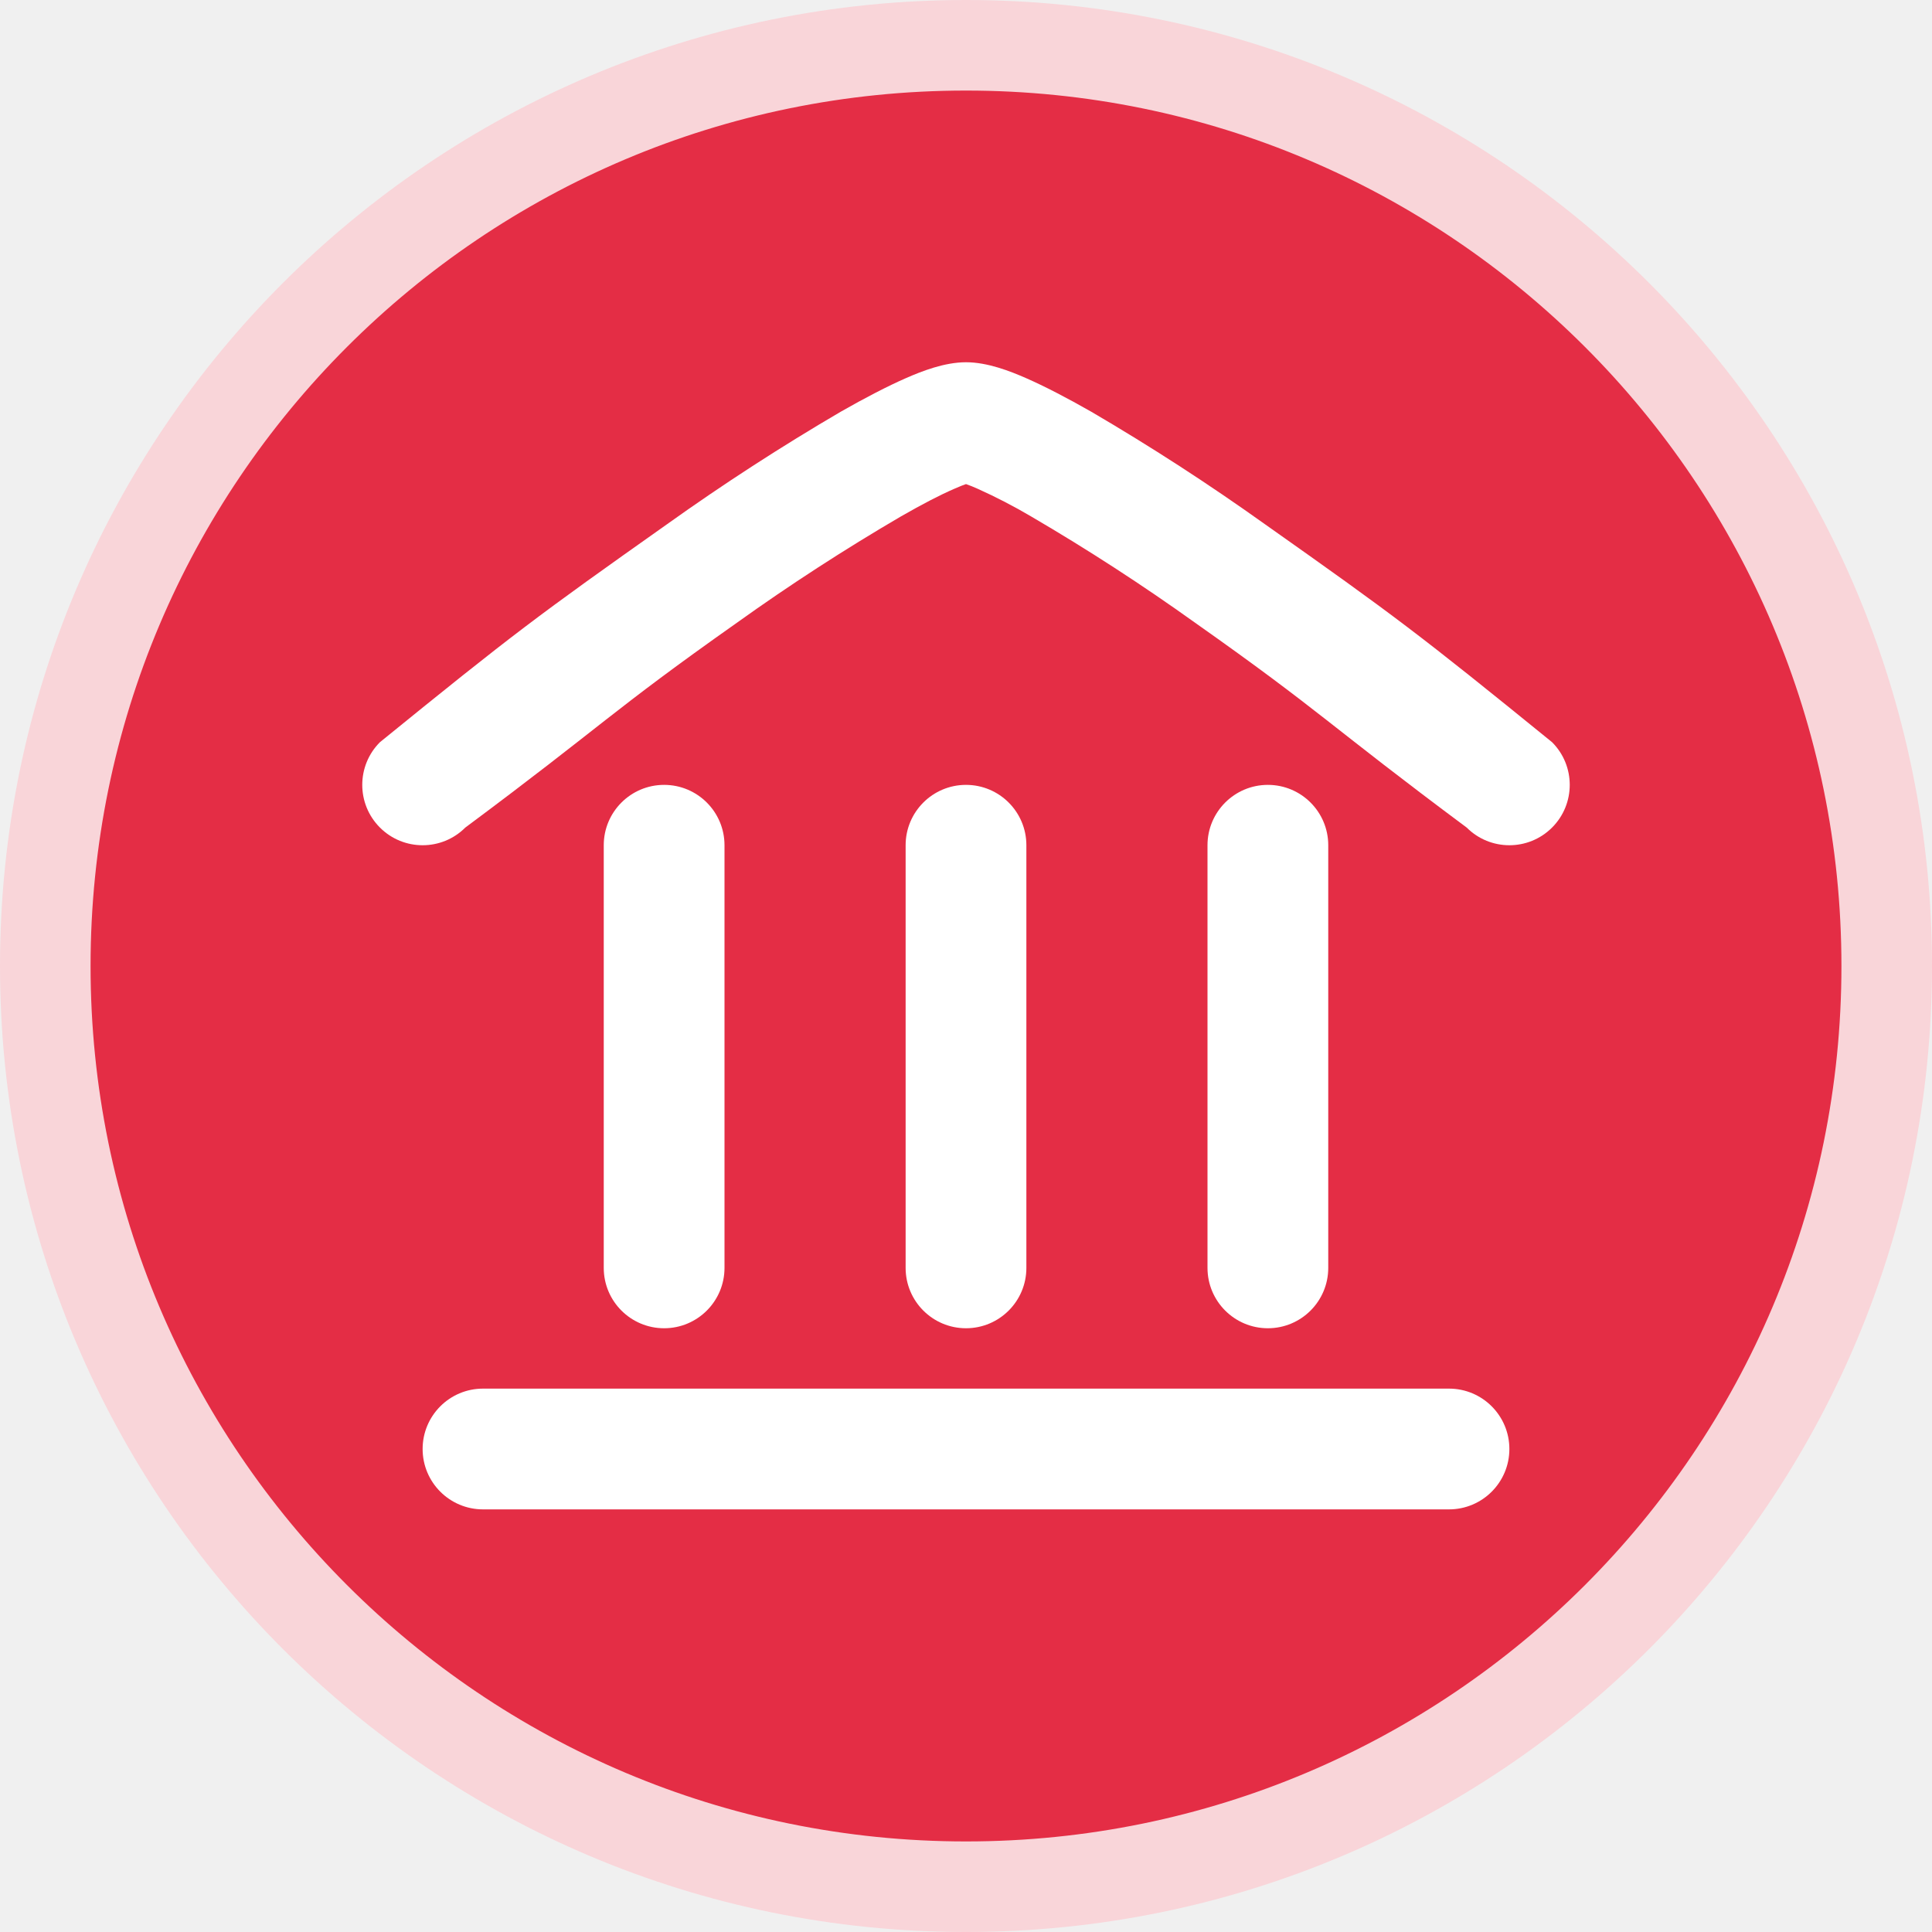
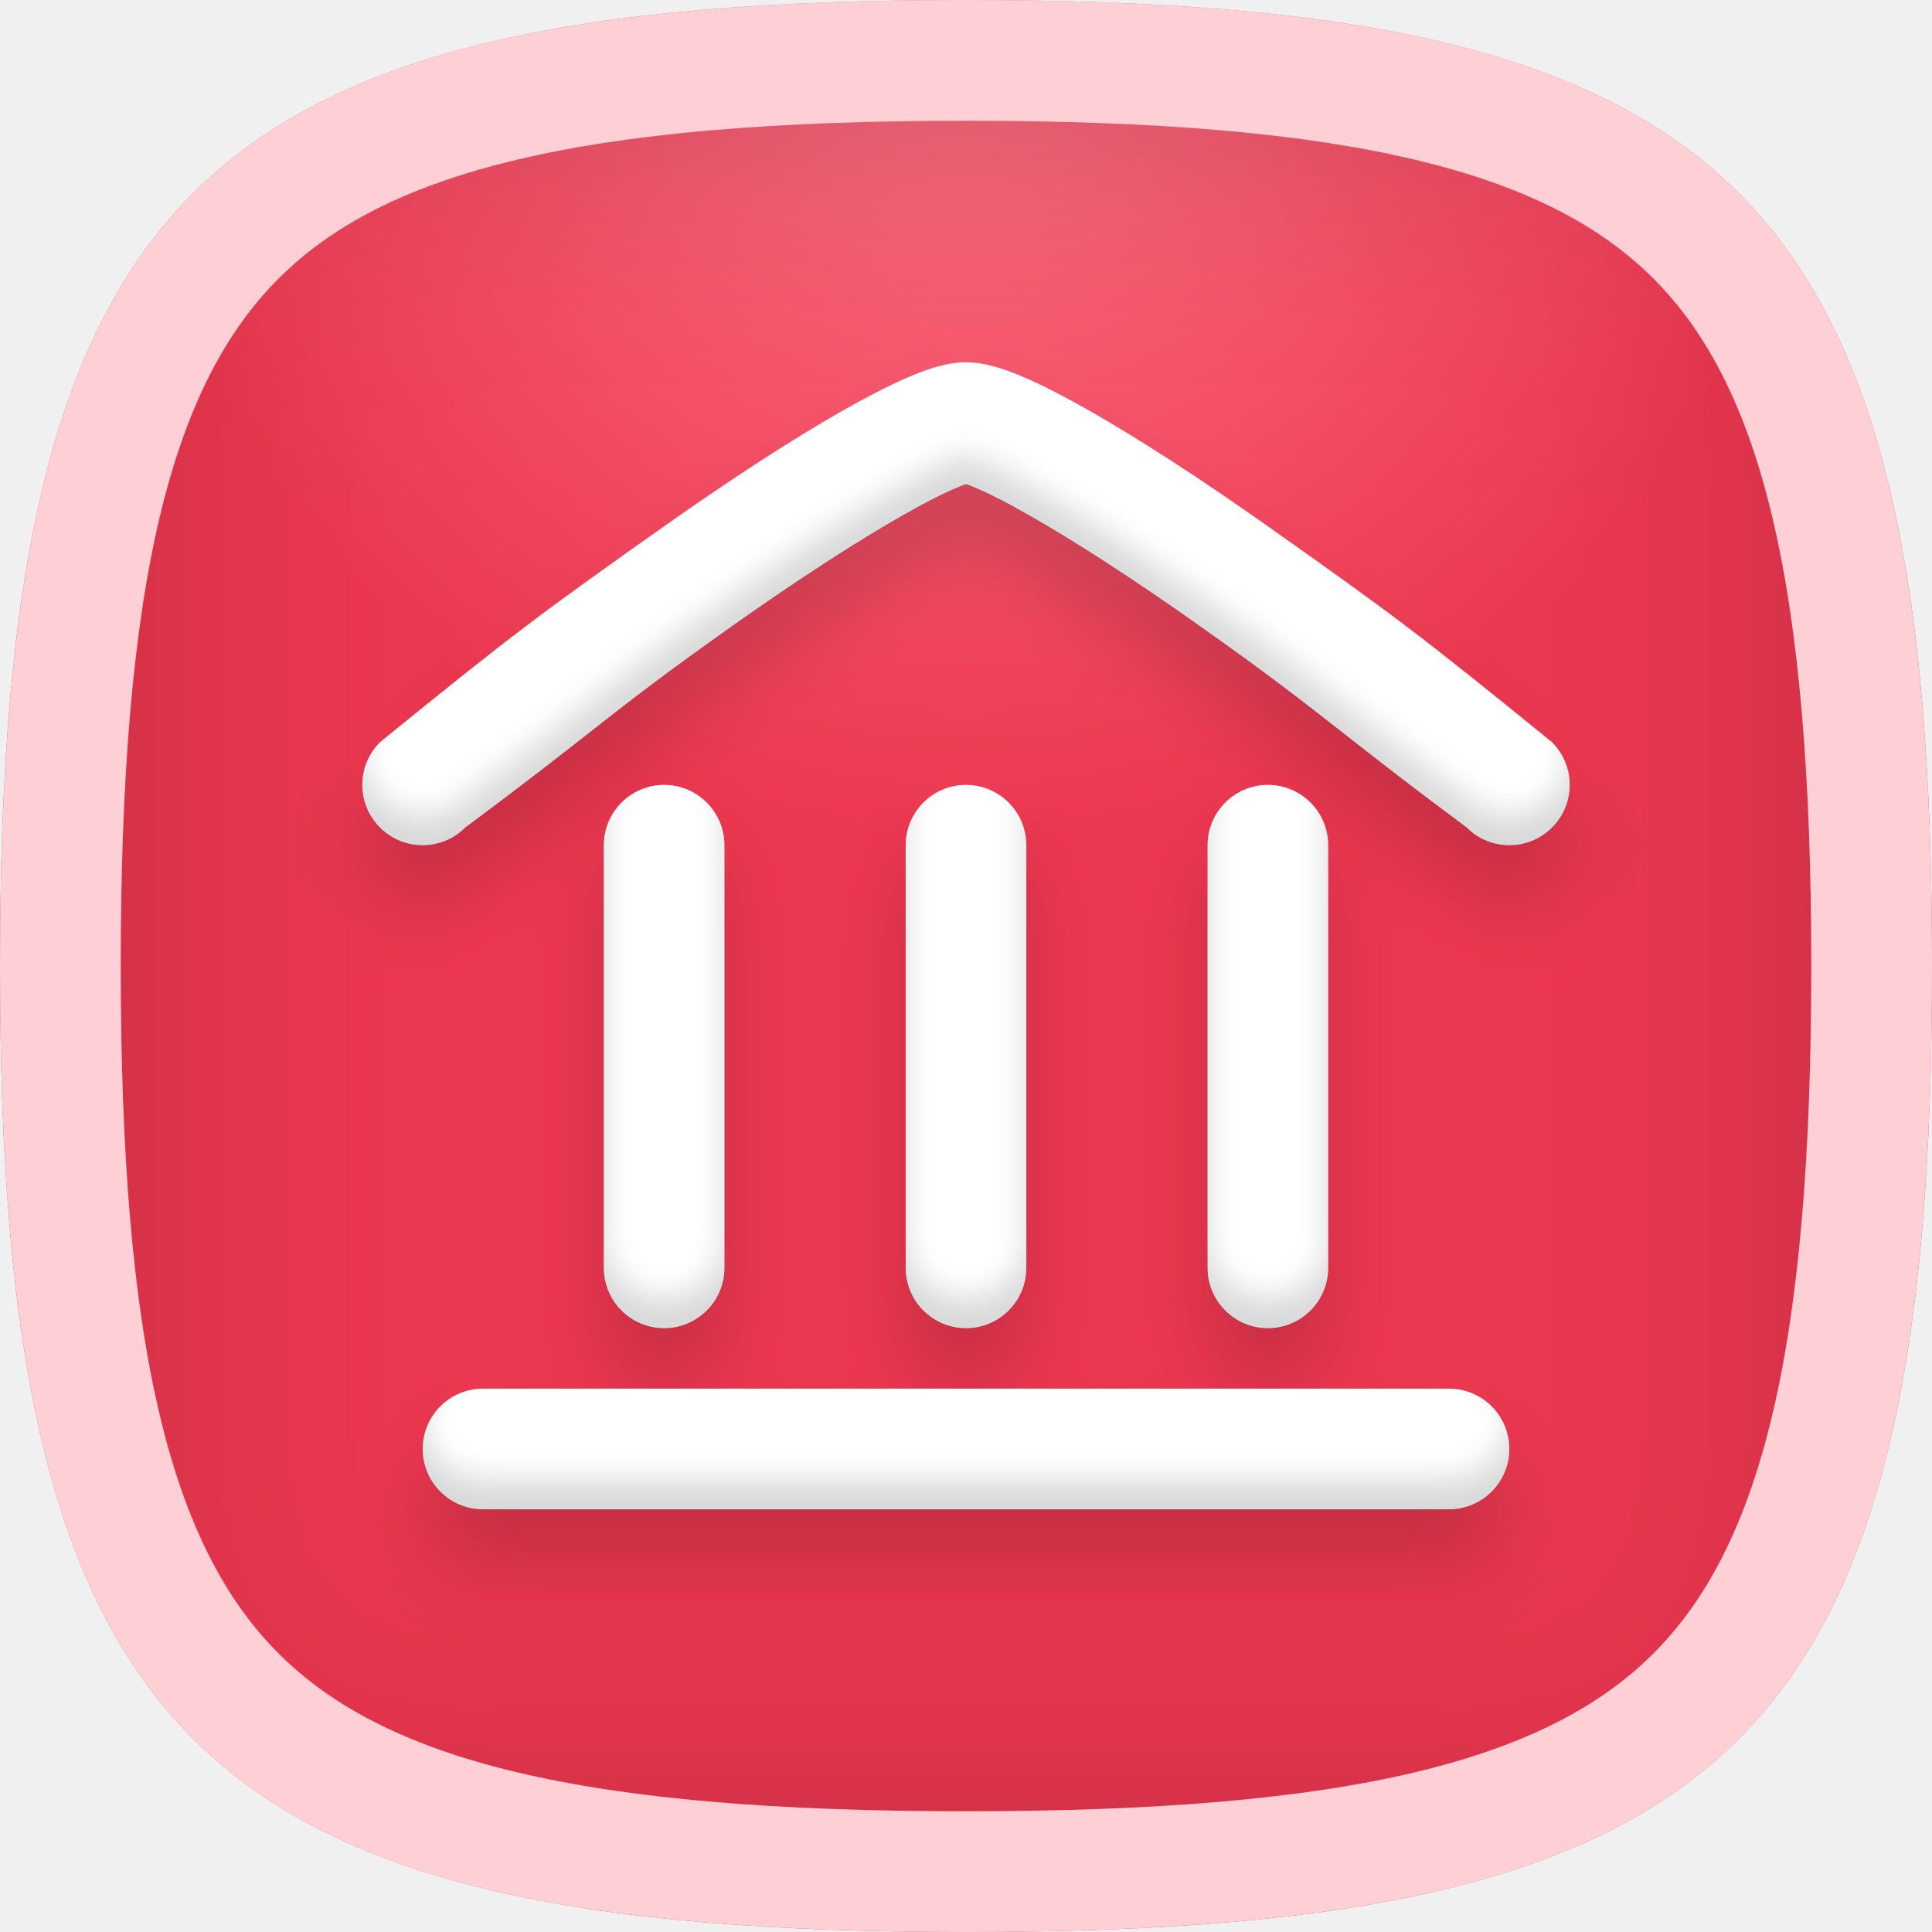
- <svg xmlns="http://www.w3.org/2000/svg" width="32" height="32" fill="none">
-   <g clip-path="url(#clip0)">
-     <circle cx="16" cy="16" r="15.25" fill="#E42D45" stroke="#F9D5D9" stroke-width="1.5" />
-     <path d="M16.194 8.096A2.397 2.397 0 0 0 16 8.018V6c.358 0 .735.149.997.264.297.13.676.326 1.077.555a37.817 37.817 0 0 1 2.878 1.864c2.15 1.518 2.548 1.817 4.755 3.61a.999.999 0 1 1-1.414 1.414C22 12 21.9 11.799 19.798 10.317a35.088 35.088 0 0 0-2.716-1.761 9.091 9.091 0 0 0-.888-.46zM15.806 8.096c.09-.04.153-.064.194-.078V6c-.358 0-.735.149-.997.264-.297.13-.676.326-1.077.555a37.817 37.817 0 0 0-2.878 1.864C8.9 10.201 8.5 10.5 6.293 12.293a.999.999 0 1 0 1.414 1.414c2.294-1.707 2.394-1.908 4.495-3.39a35.088 35.088 0 0 1 2.716-1.761c.365-.209.65-.357.888-.46zM7 24a1 1 0 0 1 1-1h16a1 1 0 0 1 0 2H8a1 1 0 0 1-1-1z" fill="#fff" />
-     <path fill-rule="evenodd" clip-rule="evenodd" d="M16 22a1 1 0 0 1-1-1v-7a1 1 0 0 1 2 0v7a1 1 0 0 1-1 1zM21 22a1 1 0 0 1-1-1v-7a1 1 0 0 1 2 0v7a1 1 0 0 1-1 1zM11 22a1 1 0 0 1-1-1v-7a1 1 0 0 1 2 0v7a1 1 0 0 1-1 1z" fill="#fff" />
+ <svg xmlns="http://www.w3.org/2000/svg" width="32" height="32" viewBox="0 0 32 32" fill="none">
+   <mask id="mask0" mask-type="alpha" maskUnits="userSpaceOnUse" x="0" y="0" width="32" height="32">
+     <path fill-rule="evenodd" clip-rule="evenodd" d="M16 32C28.8 32 32 28.8 32 16C32 3.2 28.8 0 16 0C3.2 0 0 3.2 0 16C0 28.8 3.2 32 16 32Z" fill="black" />
+   </mask>
+   <g mask="url(#mask0)">
+     <g filter="url(#filter0_i)">
+       <rect width="32" height="32" fill="url(#paint0_radial)" />
+     </g>
+     <path d="M31 16C31 22.407 30.175 26.011 28.093 28.093C26.011 30.175 22.407 31 16 31C9.593 31 5.989 30.175 3.907 28.093C1.825 26.011 1 22.407 1 16C1 9.593 1.825 5.989 3.907 3.907C5.989 1.825 9.593 1 16 1C22.407 1 26.011 1.825 28.093 3.907C30.175 5.989 31 9.593 31 16Z" stroke="#FFCFD6" stroke-width="2" />
+     <g filter="url(#filter1_di)">
+       <path fill-rule="evenodd" clip-rule="evenodd" d="M16 8.018C15.959 8.032 15.896 8.056 15.806 8.096C15.567 8.199 15.283 8.347 14.918 8.556C14.176 8.98 13.247 9.579 12.202 10.317C10.995 11.168 10.448 11.597 9.767 12.131L9.767 12.131L9.767 12.131C9.262 12.527 8.683 12.981 7.707 13.707C7.317 14.098 6.683 14.098 6.293 13.707C5.902 13.317 5.902 12.683 6.293 12.293C8.501 10.5 8.899 10.201 11.048 8.683C12.128 7.921 13.137 7.27 13.926 6.819C14.327 6.59 14.706 6.394 15.003 6.264C15.265 6.149 15.642 6 16 6C16.358 6 16.735 6.149 16.997 6.264C17.294 6.394 17.673 6.59 18.074 6.819C18.863 7.27 19.872 7.921 20.952 8.683C23.101 10.201 23.5 10.5 25.707 12.293C26.098 12.683 26.098 13.317 25.707 13.707C25.317 14.098 24.683 14.098 24.293 13.707C23.317 12.981 22.738 12.527 22.234 12.131C21.552 11.597 21.005 11.168 19.798 10.317C18.753 9.579 17.824 8.98 17.082 8.556C16.717 8.347 16.433 8.199 16.194 8.096C16.104 8.056 16.041 8.032 16 8.018ZM7 24C7 23.448 7.448 23 8 23H24C24.552 23 25 23.448 25 24C25 24.552 24.552 25 24 25H8C7.448 25 7 24.552 7 24ZM15 21C15 21.552 15.448 22 16 22C16.552 22 17 21.552 17 21V14C17 13.448 16.552 13 16 13C15.448 13 15 13.448 15 14V21ZM21 22C20.448 22 20 21.552 20 21V14C20 13.448 20.448 13 21 13C21.552 13 22 13.448 22 14V21C22 21.552 21.552 22 21 22ZM10 21C10 21.552 10.448 22 11 22C11.552 22 12 21.552 12 21V14C12 13.448 11.552 13 11 13C10.448 13 10 13.448 10 14V21Z" fill="white" />
+     </g>
  </g>
  <defs>
-     <clipPath id="clip0">
-       <path fill="#fff" d="M0 0h32v32H0z" />
-     </clipPath>
+     <filter id="filter0_i" x="0" y="0" width="32" height="32" filterUnits="userSpaceOnUse" color-interpolation-filters="sRGB">
+       <feFlood flood-opacity="0" result="BackgroundImageFix" />
+       <feBlend mode="normal" in="SourceGraphic" in2="BackgroundImageFix" result="shape" />
+       <feColorMatrix in="SourceAlpha" type="matrix" values="0 0 0 0 0 0 0 0 0 0 0 0 0 0 0 0 0 0 127 0" result="hardAlpha" />
+       <feOffset />
+       <feGaussianBlur stdDeviation="4" />
+       <feComposite in2="hardAlpha" operator="arithmetic" k2="-1" k3="1" />
+       <feColorMatrix type="matrix" values="0 0 0 0 0 0 0 0 0 0 0 0 0 0 0 0 0 0 0.25 0" />
+       <feBlend mode="normal" in2="shape" result="effect1_innerShadow" />
+     </filter>
+     <filter id="filter1_di" x="4.75" y="5.5" width="22.5" height="21.75" filterUnits="userSpaceOnUse" color-interpolation-filters="sRGB">
+       <feFlood flood-opacity="0" result="BackgroundImageFix" />
+       <feColorMatrix in="SourceAlpha" type="matrix" values="0 0 0 0 0 0 0 0 0 0 0 0 0 0 0 0 0 0 127 0" />
+       <feOffset dy="1" />
+       <feGaussianBlur stdDeviation="0.625" />
+       <feColorMatrix type="matrix" values="0 0 0 0 0 0 0 0 0 0 0 0 0 0 0 0 0 0 0.15 0" />
+       <feBlend mode="normal" in2="BackgroundImageFix" result="effect1_dropShadow" />
+       <feBlend mode="normal" in="SourceGraphic" in2="effect1_dropShadow" result="shape" />
+       <feColorMatrix in="SourceAlpha" type="matrix" values="0 0 0 0 0 0 0 0 0 0 0 0 0 0 0 0 0 0 127 0" result="hardAlpha" />
+       <feOffset dy="-0.5" />
+       <feGaussianBlur stdDeviation="0.25" />
+       <feComposite in2="hardAlpha" operator="arithmetic" k2="-1" k3="1" />
+       <feColorMatrix type="matrix" values="0 0 0 0 0 0 0 0 0 0 0 0 0 0 0 0 0 0 0.15 0" />
+       <feBlend mode="normal" in2="shape" result="effect2_innerShadow" />
+     </filter>
+     <radialGradient id="paint0_radial" cx="0" cy="0" r="1" gradientUnits="userSpaceOnUse" gradientTransform="translate(16) rotate(90) scale(14)">
+       <stop stop-color="#FF7184" />
+       <stop offset="1" stop-color="#EC3750" />
+     </radialGradient>
  </defs>
</svg>
